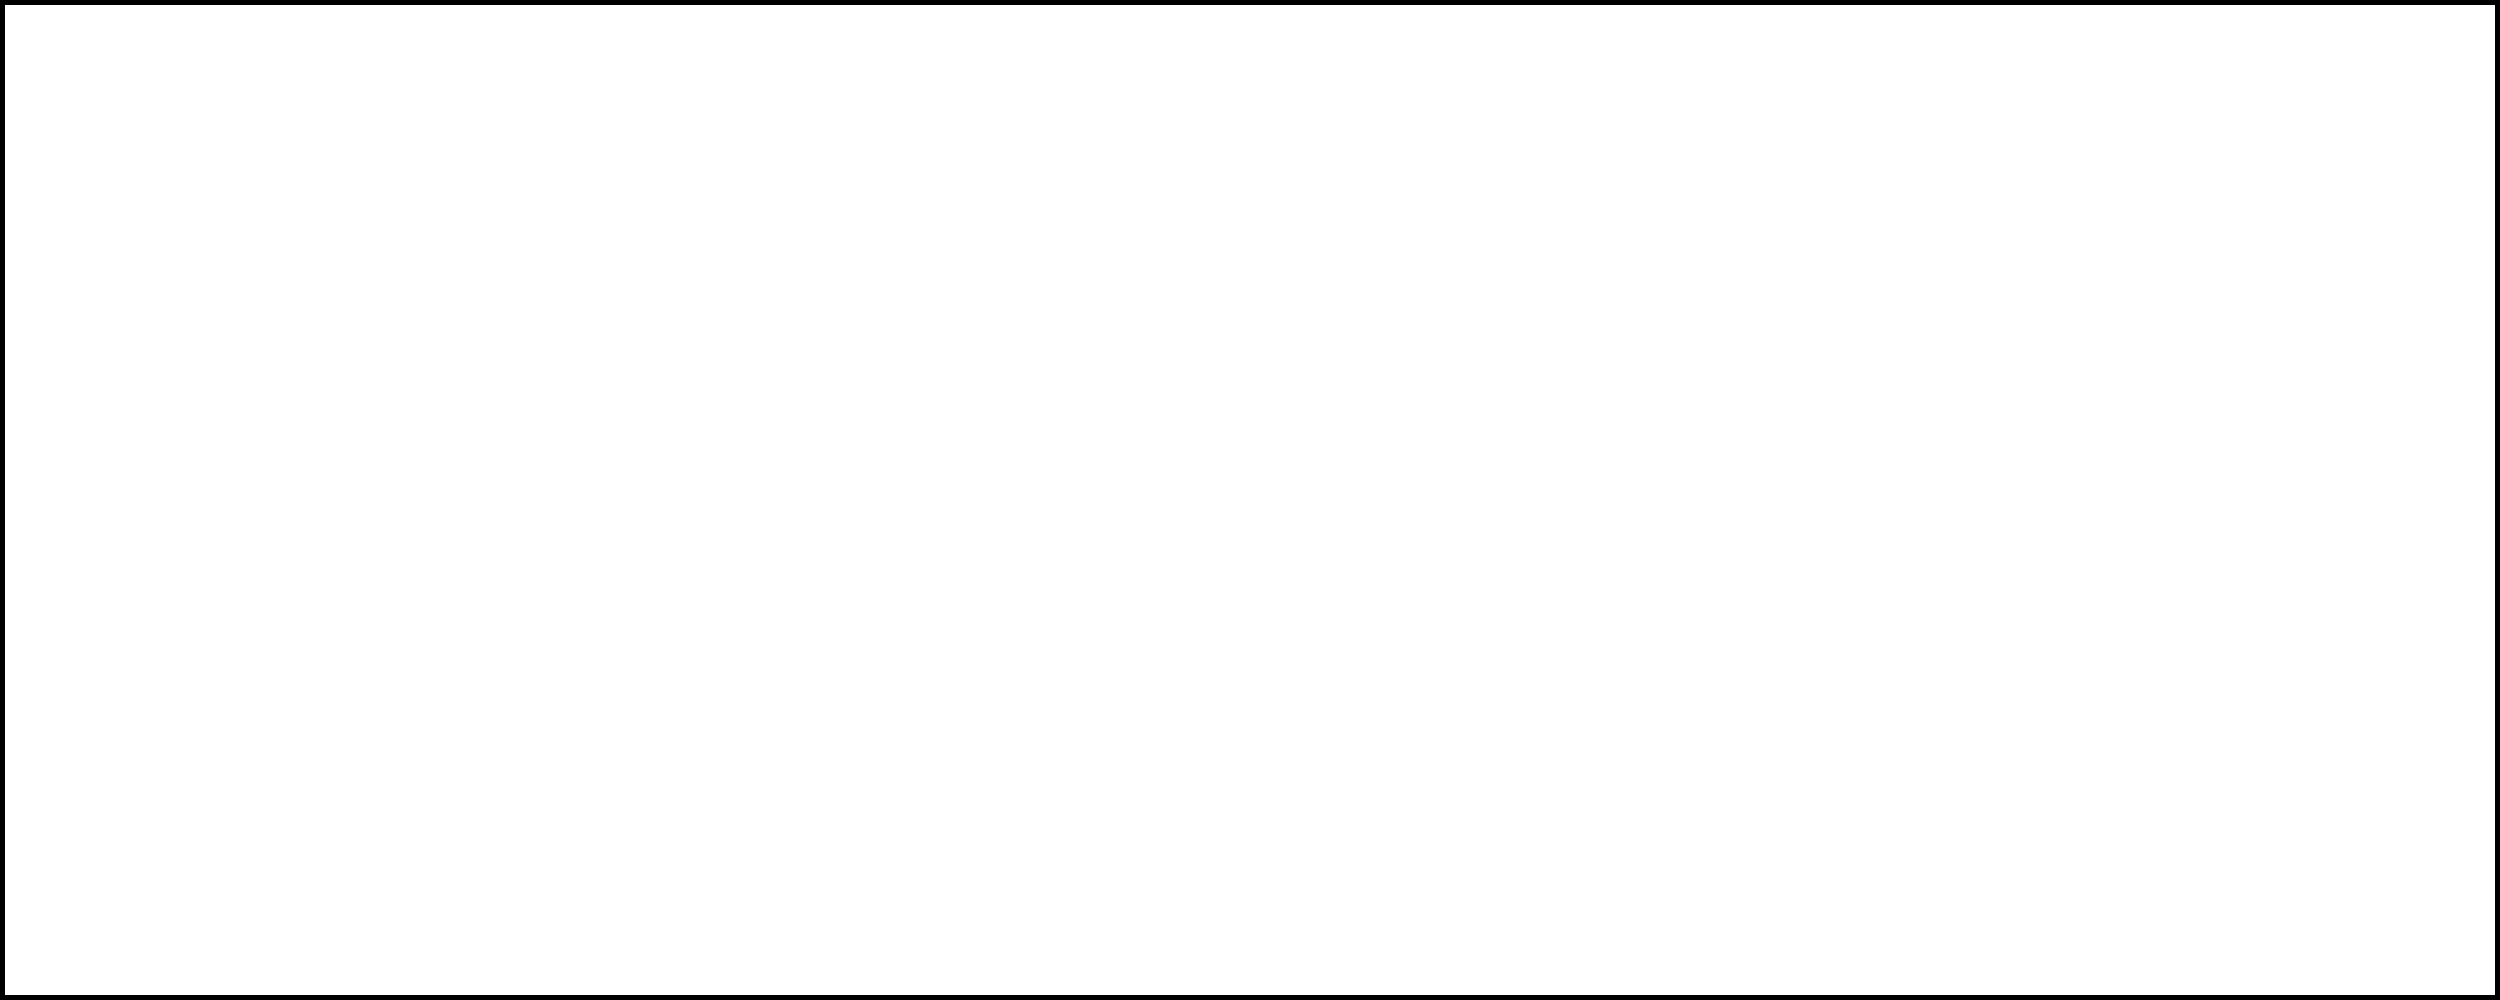
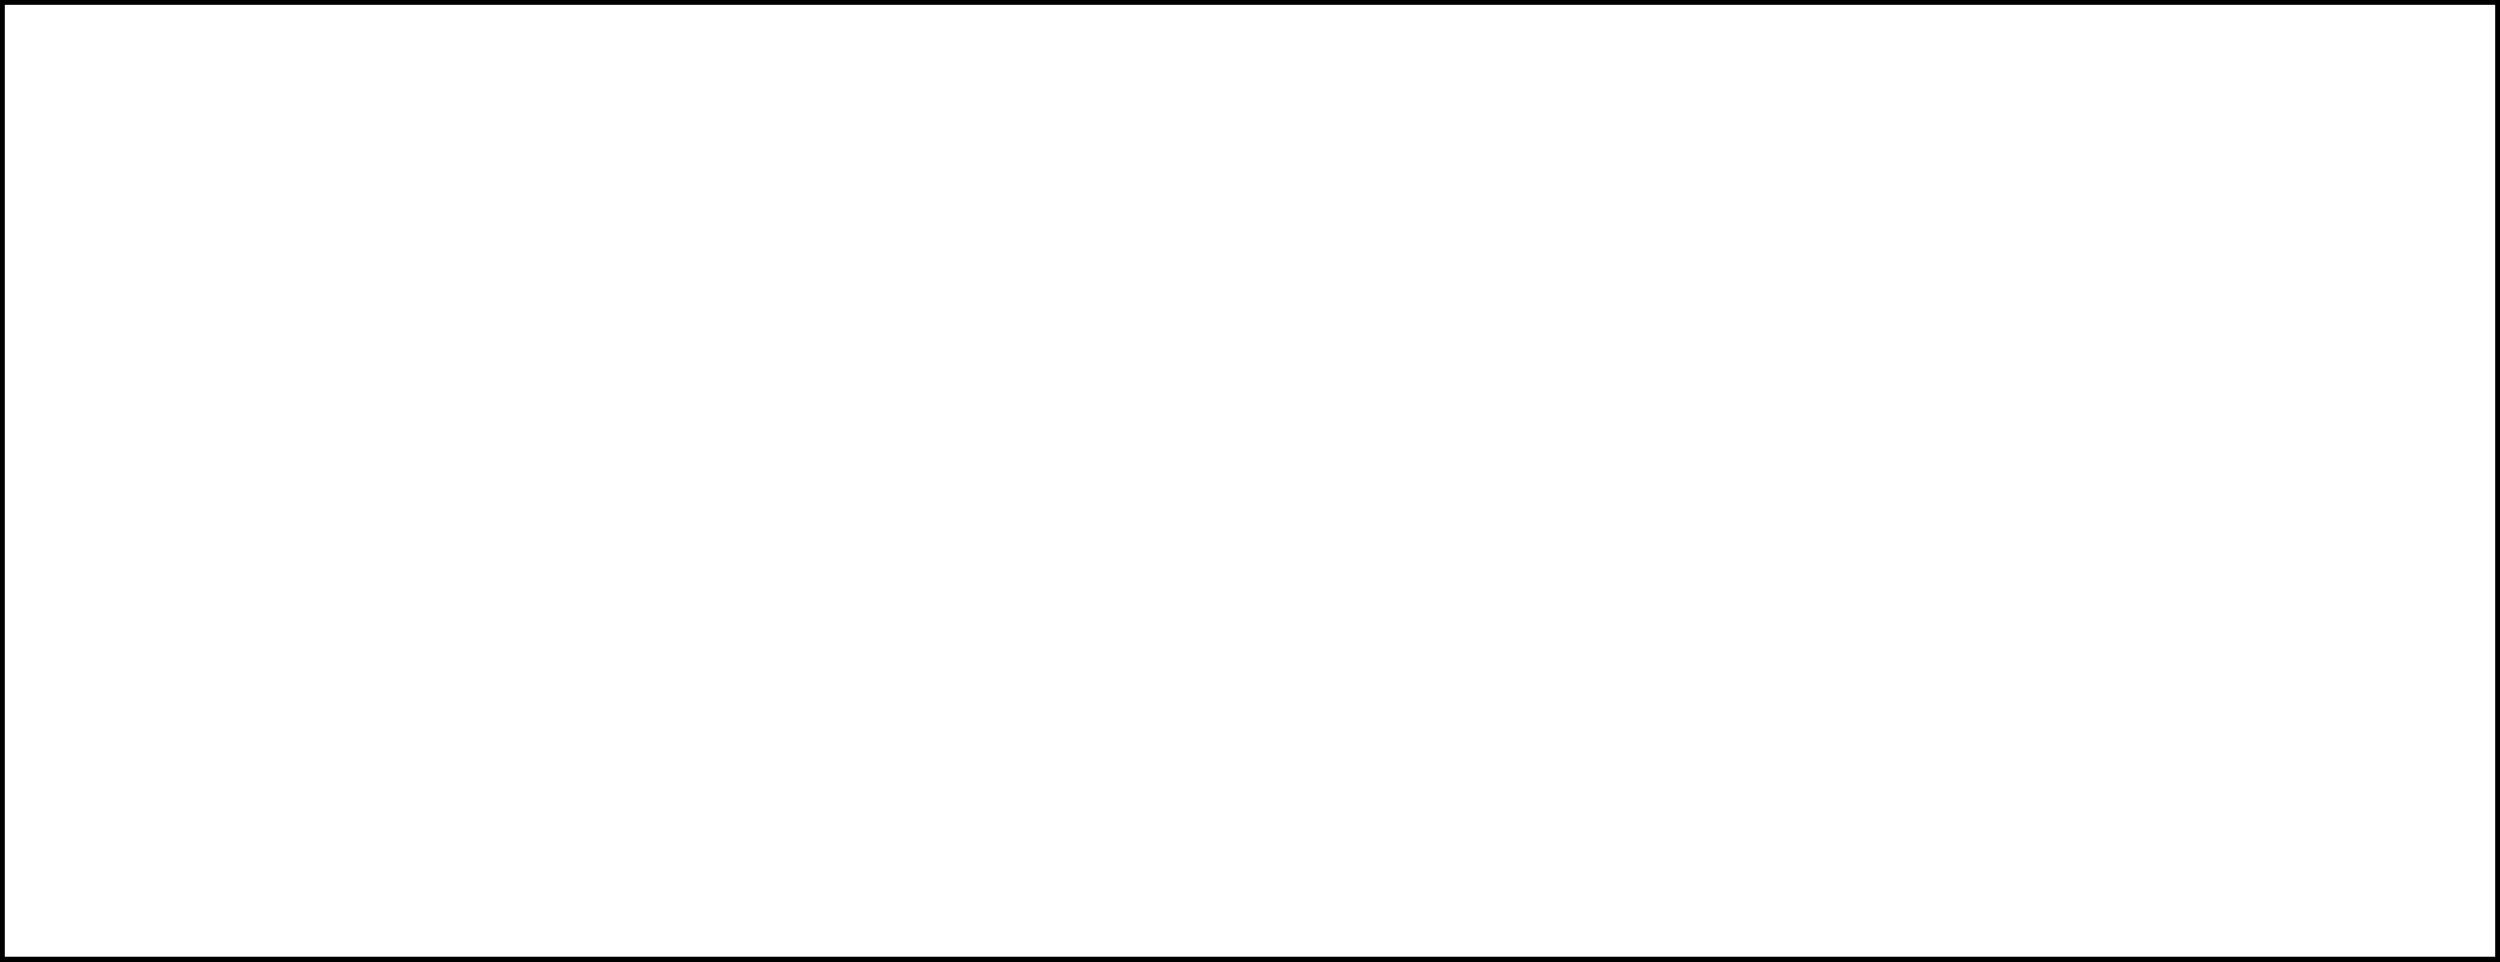
- <svg xmlns="http://www.w3.org/2000/svg" baseProfile="tiny" height="10 mm" width="25 mm" viewBox="0 0 25 10" version="1.1" stroke="black" stroke-width=".1" fill="none">
-   <path d="M0 0 L5 0 L10 0 L20.549 0 L24.467 0 L24.487 0 L24.591 0 L24.693 0 L24.795 0 L24.897 0 L25 0 L25 10 L24.846 10 L24.693 10 L24.541 10 L24.39 10 L24.237 10 L24.083 10 L23.926 10 L23.766 10 L23.602 10 L23.433 10 L23.257 10 L23.073 10 L22.88 10 L22.675 10 L22.458 10 L22.224 10 L21.971 10 L21.696 10 L21.392 10 L21.054 10 L20.802 10 L10 10 L5 10 L0 10 L0 5 z" />
+ <svg xmlns="http://www.w3.org/2000/svg" baseProfile="tiny" height="10 mm" width="26 mm" viewBox="0 0 26 10" version="1.1" stroke="black" stroke-width=".1" fill="none">
+   <path d="M0 0 L5 0 L10 0 L25.382 0 L25.952 0 L25.953 0 L25.954 0 L25.955 0 L25.956 0 L25.957 0 L25.957 0 L25.958 0 L25.959 0 L25.96 0 L25.961 0 L25.962 0 L25.963 0 L25.964 0 L25.965 0 L25.966 0 L25.967 0 L25.968 0 L25.969 0 L25.97 0 L25.971 0 L25.972 0 L25.973 0 L25.973 0 L25.974 0 L25.975 0 L25.976 0 L25.977 0 L25.978 0 L25.979 0 L25.98 0 L25.981 0 L25.982 0 L25.983 0 L25.984 0 L25.984 0 L25.985 0 L25.986 0 L25.987 0 L25.988 0 L25.989 0 L25.99 0 L25.991 0 L25.992 0 L25.993 0 L25.994 0 L25.995 0 L25.995 0 L25.996 0 L25.997 0 L25.998 0 L25.999 0 L26 0 L26 10 L25.999 10 L25.997 10 L25.996 10 L25.995 10 L25.993 10 L25.992 10 L25.99 10 L25.989 10 L25.988 10 L25.986 10 L25.985 10 L25.984 10 L25.982 10 L25.981 10 L25.979 10 L25.978 10 L25.977 10 L25.975 10 L25.974 10 L25.973 10 L25.971 10 L25.97 10 L25.968 10 L25.967 10 L25.966 10 L25.964 10 L25.963 10 L25.962 10 L25.96 10 L25.959 10 L25.957 10 L25.956 10 L25.955 10 L25.953 10 L25.952 10 L25.95 10 L25.949 10 L25.948 10 L25.946 10 L25.945 10 L25.943 10 L25.942 10 L25.941 10 L25.939 10 L25.938 10 L25.936 10 L25.935 10 L25.933 10 L25.932 10 L25.931 10 L25.929 10 L25.928 10 L25.926 10 L25.925 10 L25.923 10 L25.922 10 L25.921 10 L25.919 10 L25.918 10 L25.916 10 L25.915 10 L25.913 10 L25.912 10 L25.91 10 L25.909 10 L25.907 10 L25.906 10 L25.904 10 L25.903 10 L25.901 10 L25.9 10 L25.898 10 L25.897 10 L25.895 10 L25.894 10 L25.892 10 L25.891 10 L25.889 10 L25.888 10 L25.886 10 L25.884 10 L25.883 10 L25.881 10 L25.88 10 L25.878 10 L25.877 10 L25.875 10 L25.873 10 L25.872 10 L25.87 10 L25.869 10 L25.867 10 L25.865 10 L25.864 10 L25.862 10 L25.86 10 L25.859 10 L25.857 10 L25.856 10 L25.854 10 L25.852 10 L25.85 10 L25.849 10 L25.847 10 L25.845 10 L25.844 10 L25.842 10 L25.84 10 L25.838 10 L25.837 10 L25.835 10 L25.833 10 L25.831 10 L25.83 10 L25.828 10 L25.826 10 L25.824 10 L25.822 10 L25.821 10 L25.819 10 L25.817 10 L25.815 10 L25.813 10 L25.811 10 L25.809 10 L25.808 10 L25.806 10 L25.804 10 L25.802 10 L25.8 10 L25.798 10 L25.796 10 L25.794 10 L25.792 10 L25.79 10 L25.788 10 L25.786 10 L25.784 10 L25.782 10 L25.78 10 L25.778 10 L25.776 10 L25.773 10 L25.771 10 L25.769 10 L25.767 10 L25.765 10 L25.763 10 L25.76 10 L25.758 10 L25.756 10 L25.754 10 L25.751 10 L25.749 10 L25.747 10 L25.745 10 L25.742 10 L25.74 10 L25.738 10 L25.735 10 L25.733 10 L25.73 10 L25.728 10 L25.725 10 L25.723 10 L25.72 10 L25.718 10 L25.715 10 L25.713 10 L25.71 10 L25.707 10 L25.705 10 L25.702 10 L25.7 10 L25.697 10 L25.694 10 L25.691 10 L25.689 10 L25.686 10 L25.683 10 L25.68 10 L25.677 10 L25.674 10 L25.671 10 L25.668 10 L25.665 10 L25.662 10 L25.659 10 L25.656 10 L25.653 10 L25.65 10 L25.647 10 L25.643 10 L25.64 10 L25.637 10 L25.633 10 L25.63 10 L25.627 10 L25.623 10 L25.62 10 L25.616 10 L25.613 10 L25.609 10 L25.605 10 L25.602 10 L25.598 10 L25.594 10 L25.59 10 L25.586 10 L25.582 10 L25.578 10 L25.574 10 L25.57 10 L25.566 10 L25.562 10 L25.558 10 L25.553 10 L25.549 10 L25.545 10 L25.54 10 L25.536 10 L25.531 10 L25.526 10 L25.521 10 L25.52 10 L10 10 L5 10 L0 10 L0 5 z" />
</svg>
